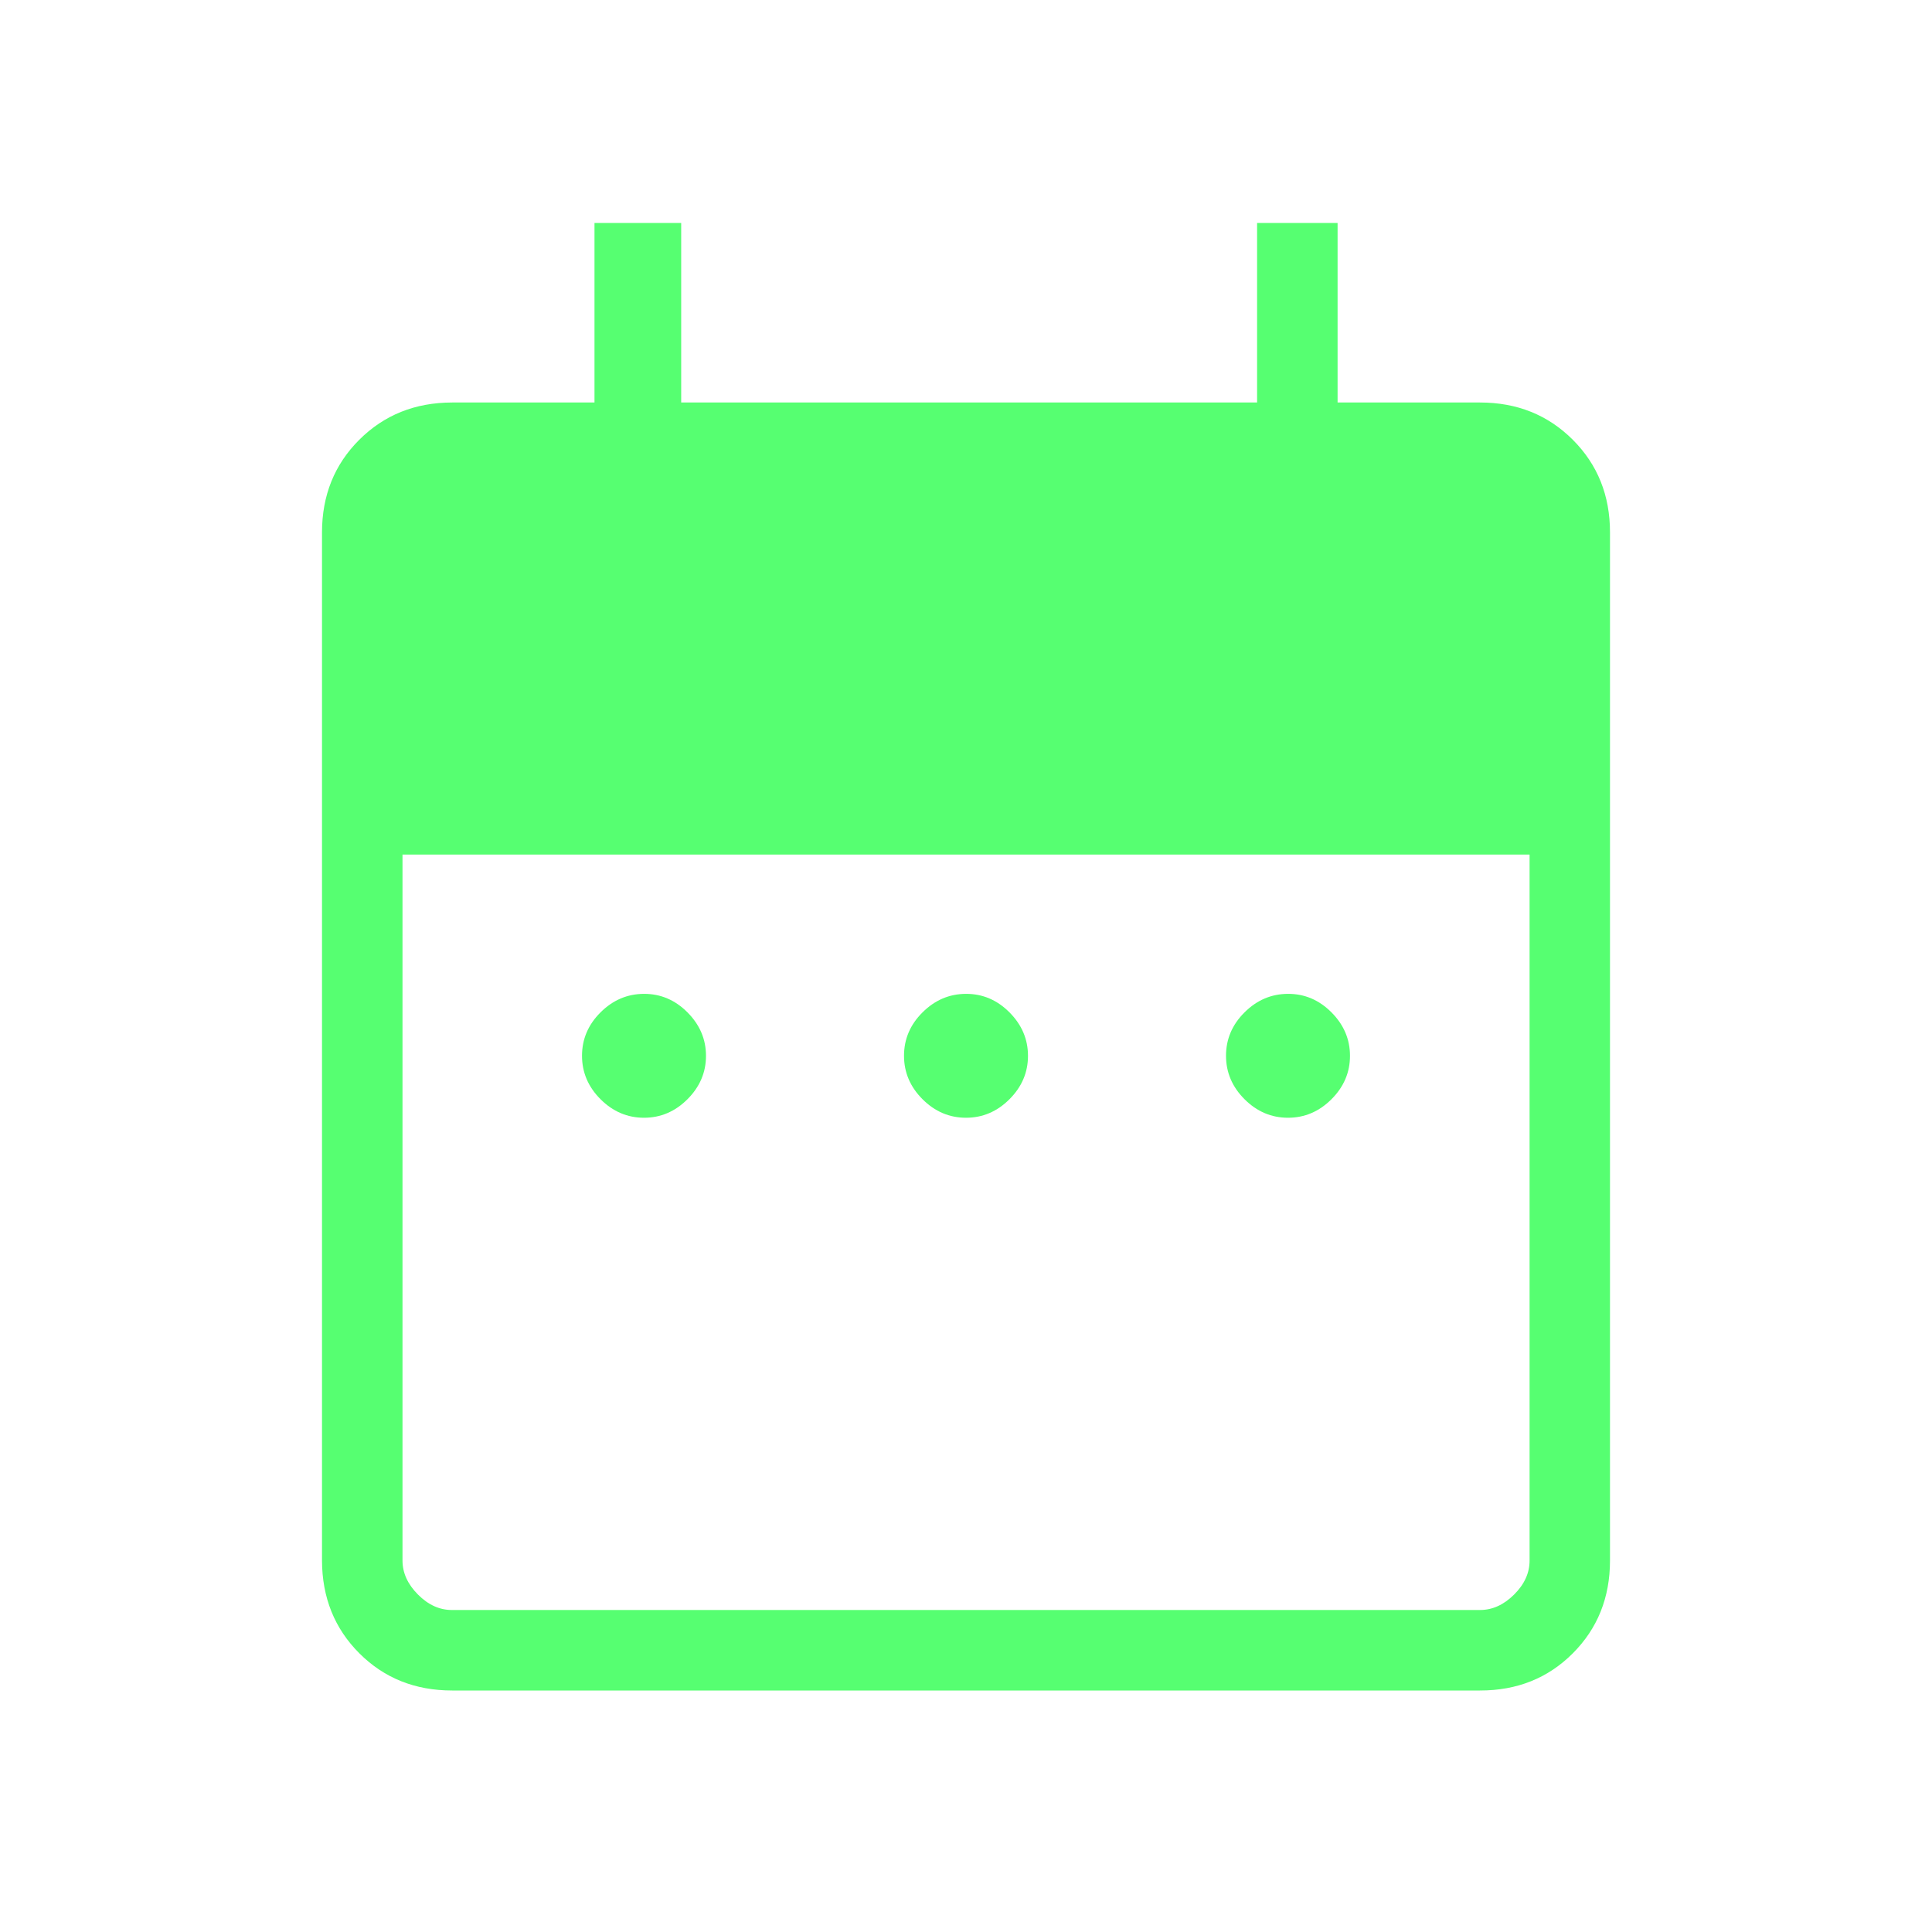
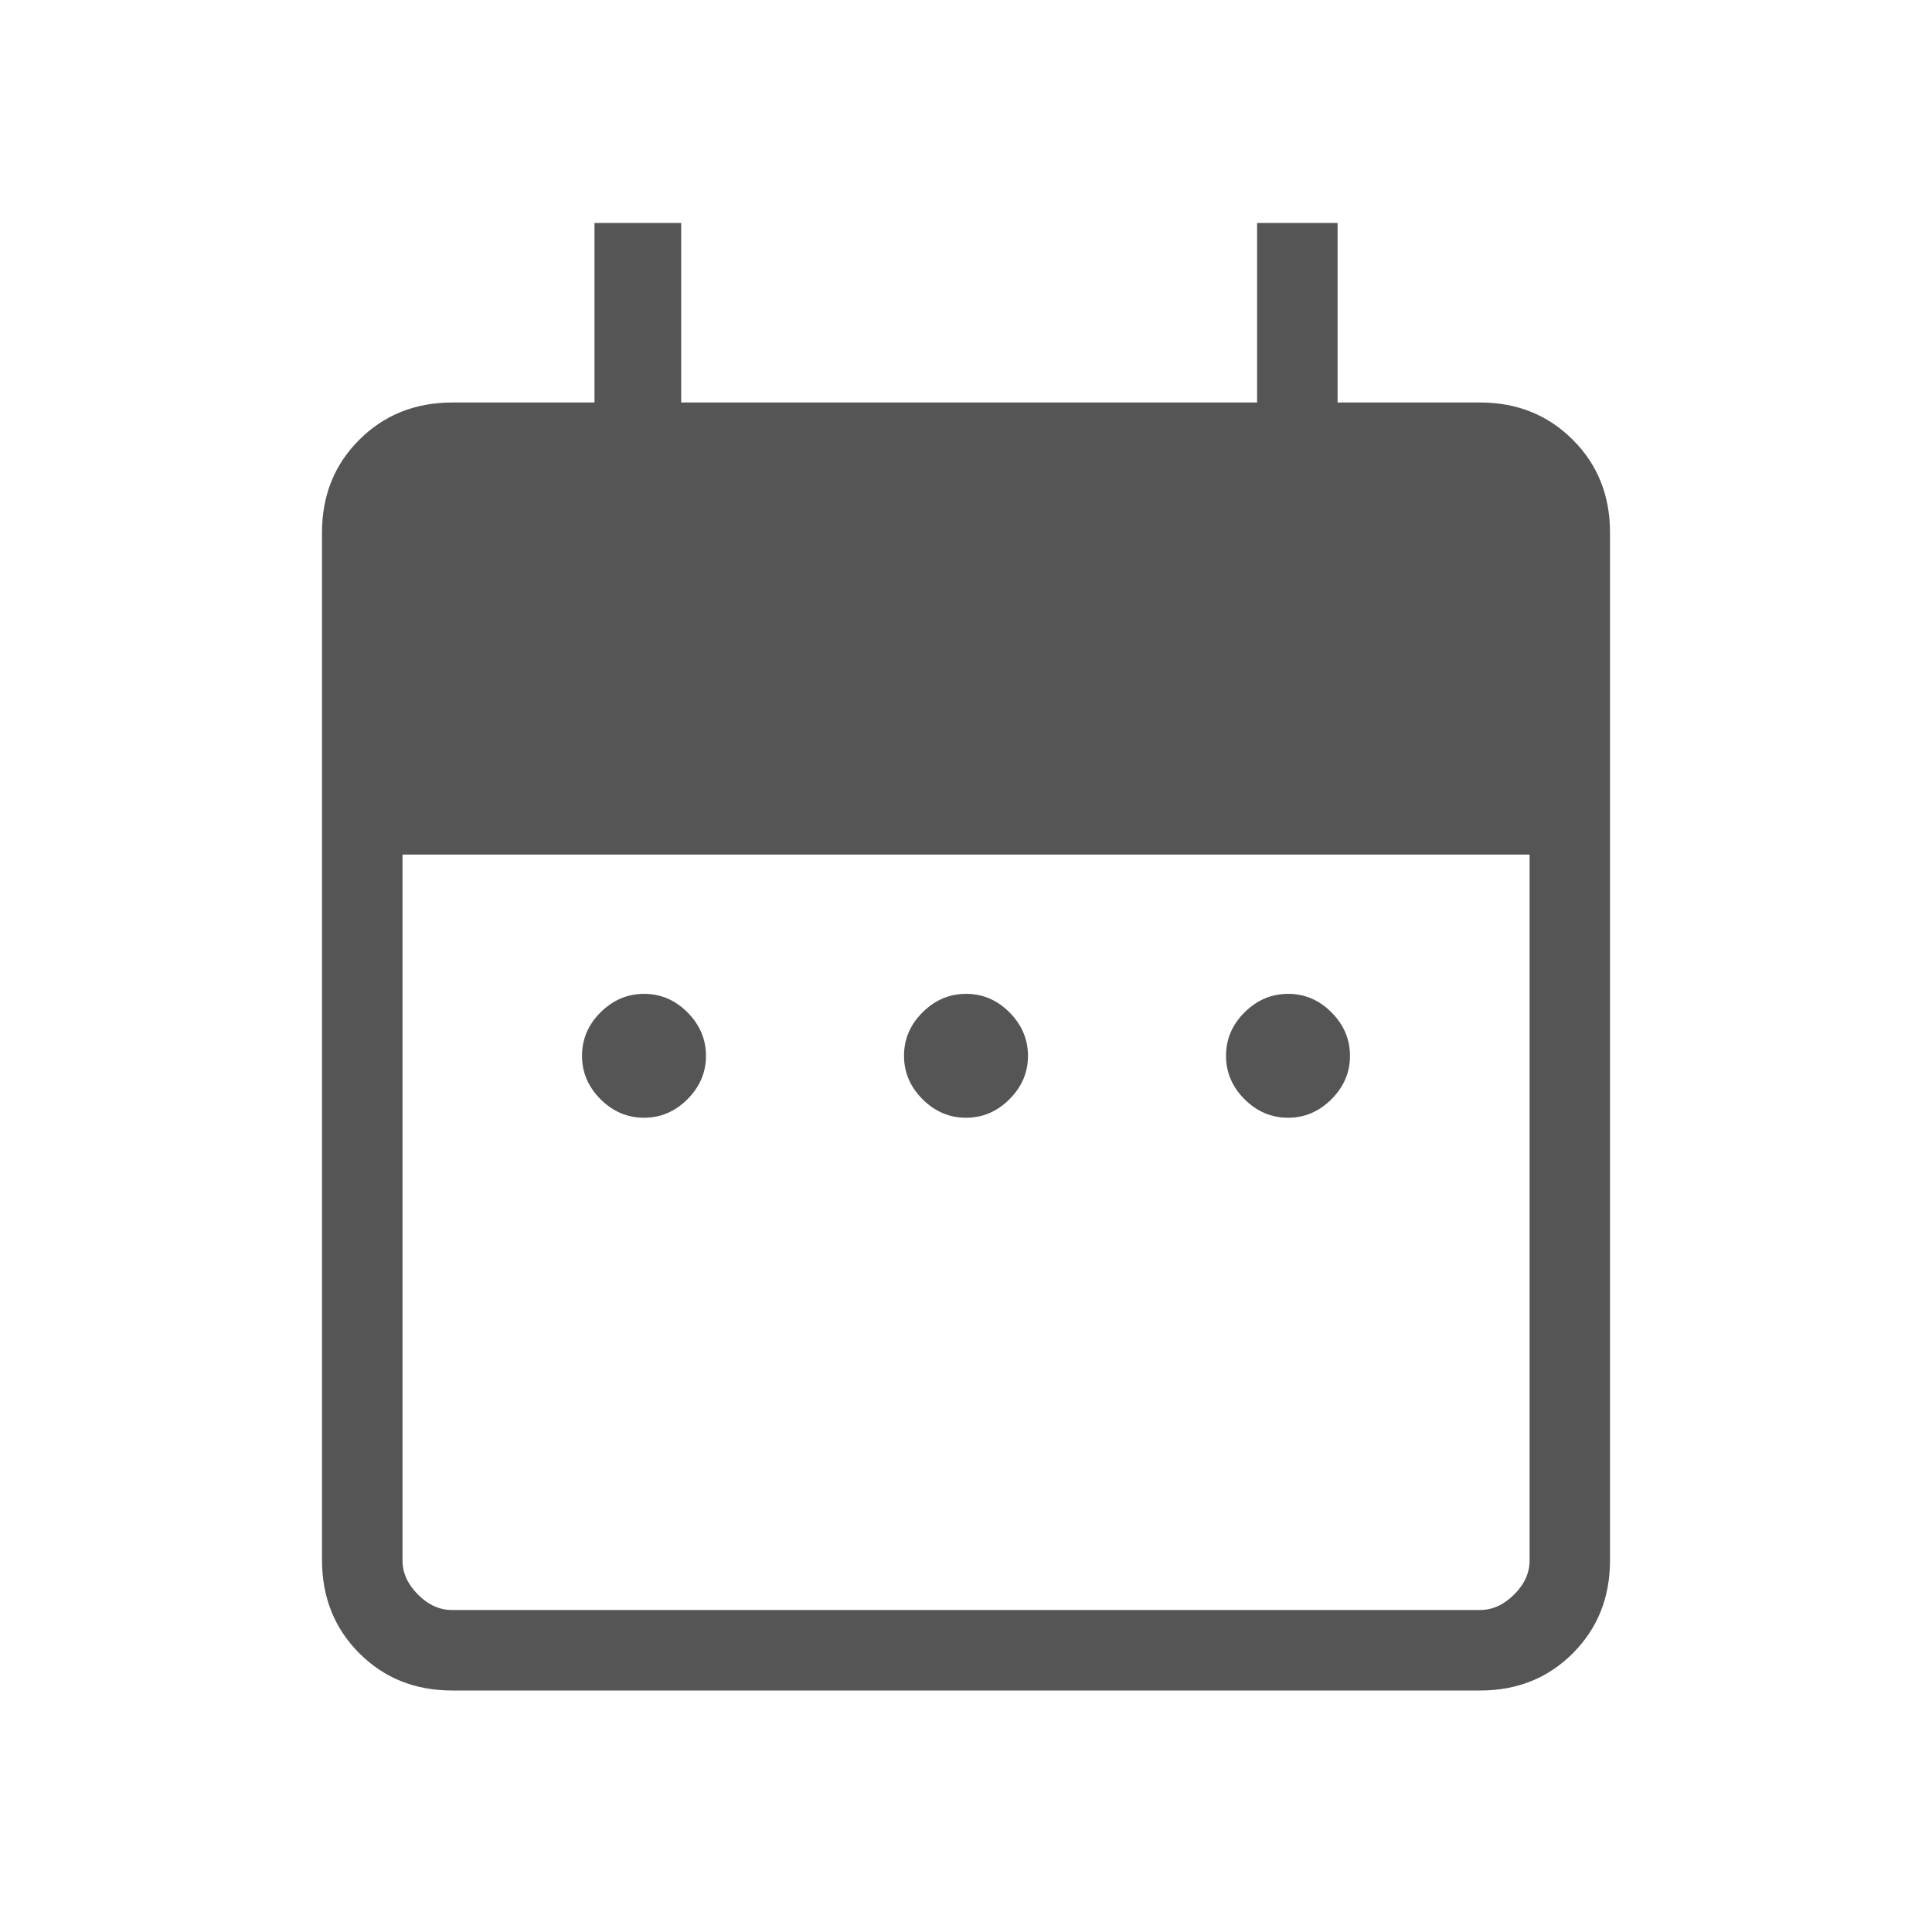
<svg xmlns="http://www.w3.org/2000/svg" width="24" height="24" viewBox="0 0 24 24">
-   <path fill="#56ff71" d="M7.46 13.655q-.23-.23-.23-.54t.23-.539t.54-.23t.54.23t.23.54t-.23.539t-.54.23t-.54-.23m4 0q-.23-.23-.23-.54t.23-.539t.54-.23t.54.23t.23.54t-.23.539t-.54.23t-.54-.23m4 0q-.23-.23-.23-.54t.23-.539t.54-.23t.54.23t.23.54t-.23.539t-.54.23t-.54-.23M5.617 21q-.691 0-1.153-.462T4 19.385V6.615q0-.69.463-1.152T5.616 5h1.769V2.77h1.077V5h7.154V2.77h1V5h1.769q.69 0 1.153.463T20 6.616v12.769q0 .69-.462 1.153T18.384 21zm0-1h12.769q.23 0 .423-.192t.192-.424v-8.768H5v8.769q0 .23.192.423t.423.192" />
+   <path fill="#555555" d="M7.46 13.655q-.23-.23-.23-.54t.23-.539t.54-.23t.54.23t.23.54t-.23.539t-.54.23t-.54-.23m4 0q-.23-.23-.23-.54t.23-.539t.54-.23t.54.23t.23.54t-.23.539t-.54.23t-.54-.23m4 0q-.23-.23-.23-.54t.23-.539t.54-.23t.54.23t.23.54t-.23.539t-.54.23t-.54-.23M5.617 21q-.691 0-1.153-.462T4 19.385V6.615q0-.69.463-1.152T5.616 5h1.769V2.77h1.077V5h7.154V2.77h1V5h1.769q.69 0 1.153.463T20 6.616v12.769q0 .69-.462 1.153T18.384 21zm0-1h12.769q.23 0 .423-.192t.192-.424v-8.768H5v8.769q0 .23.192.423t.423.192" />
</svg>
